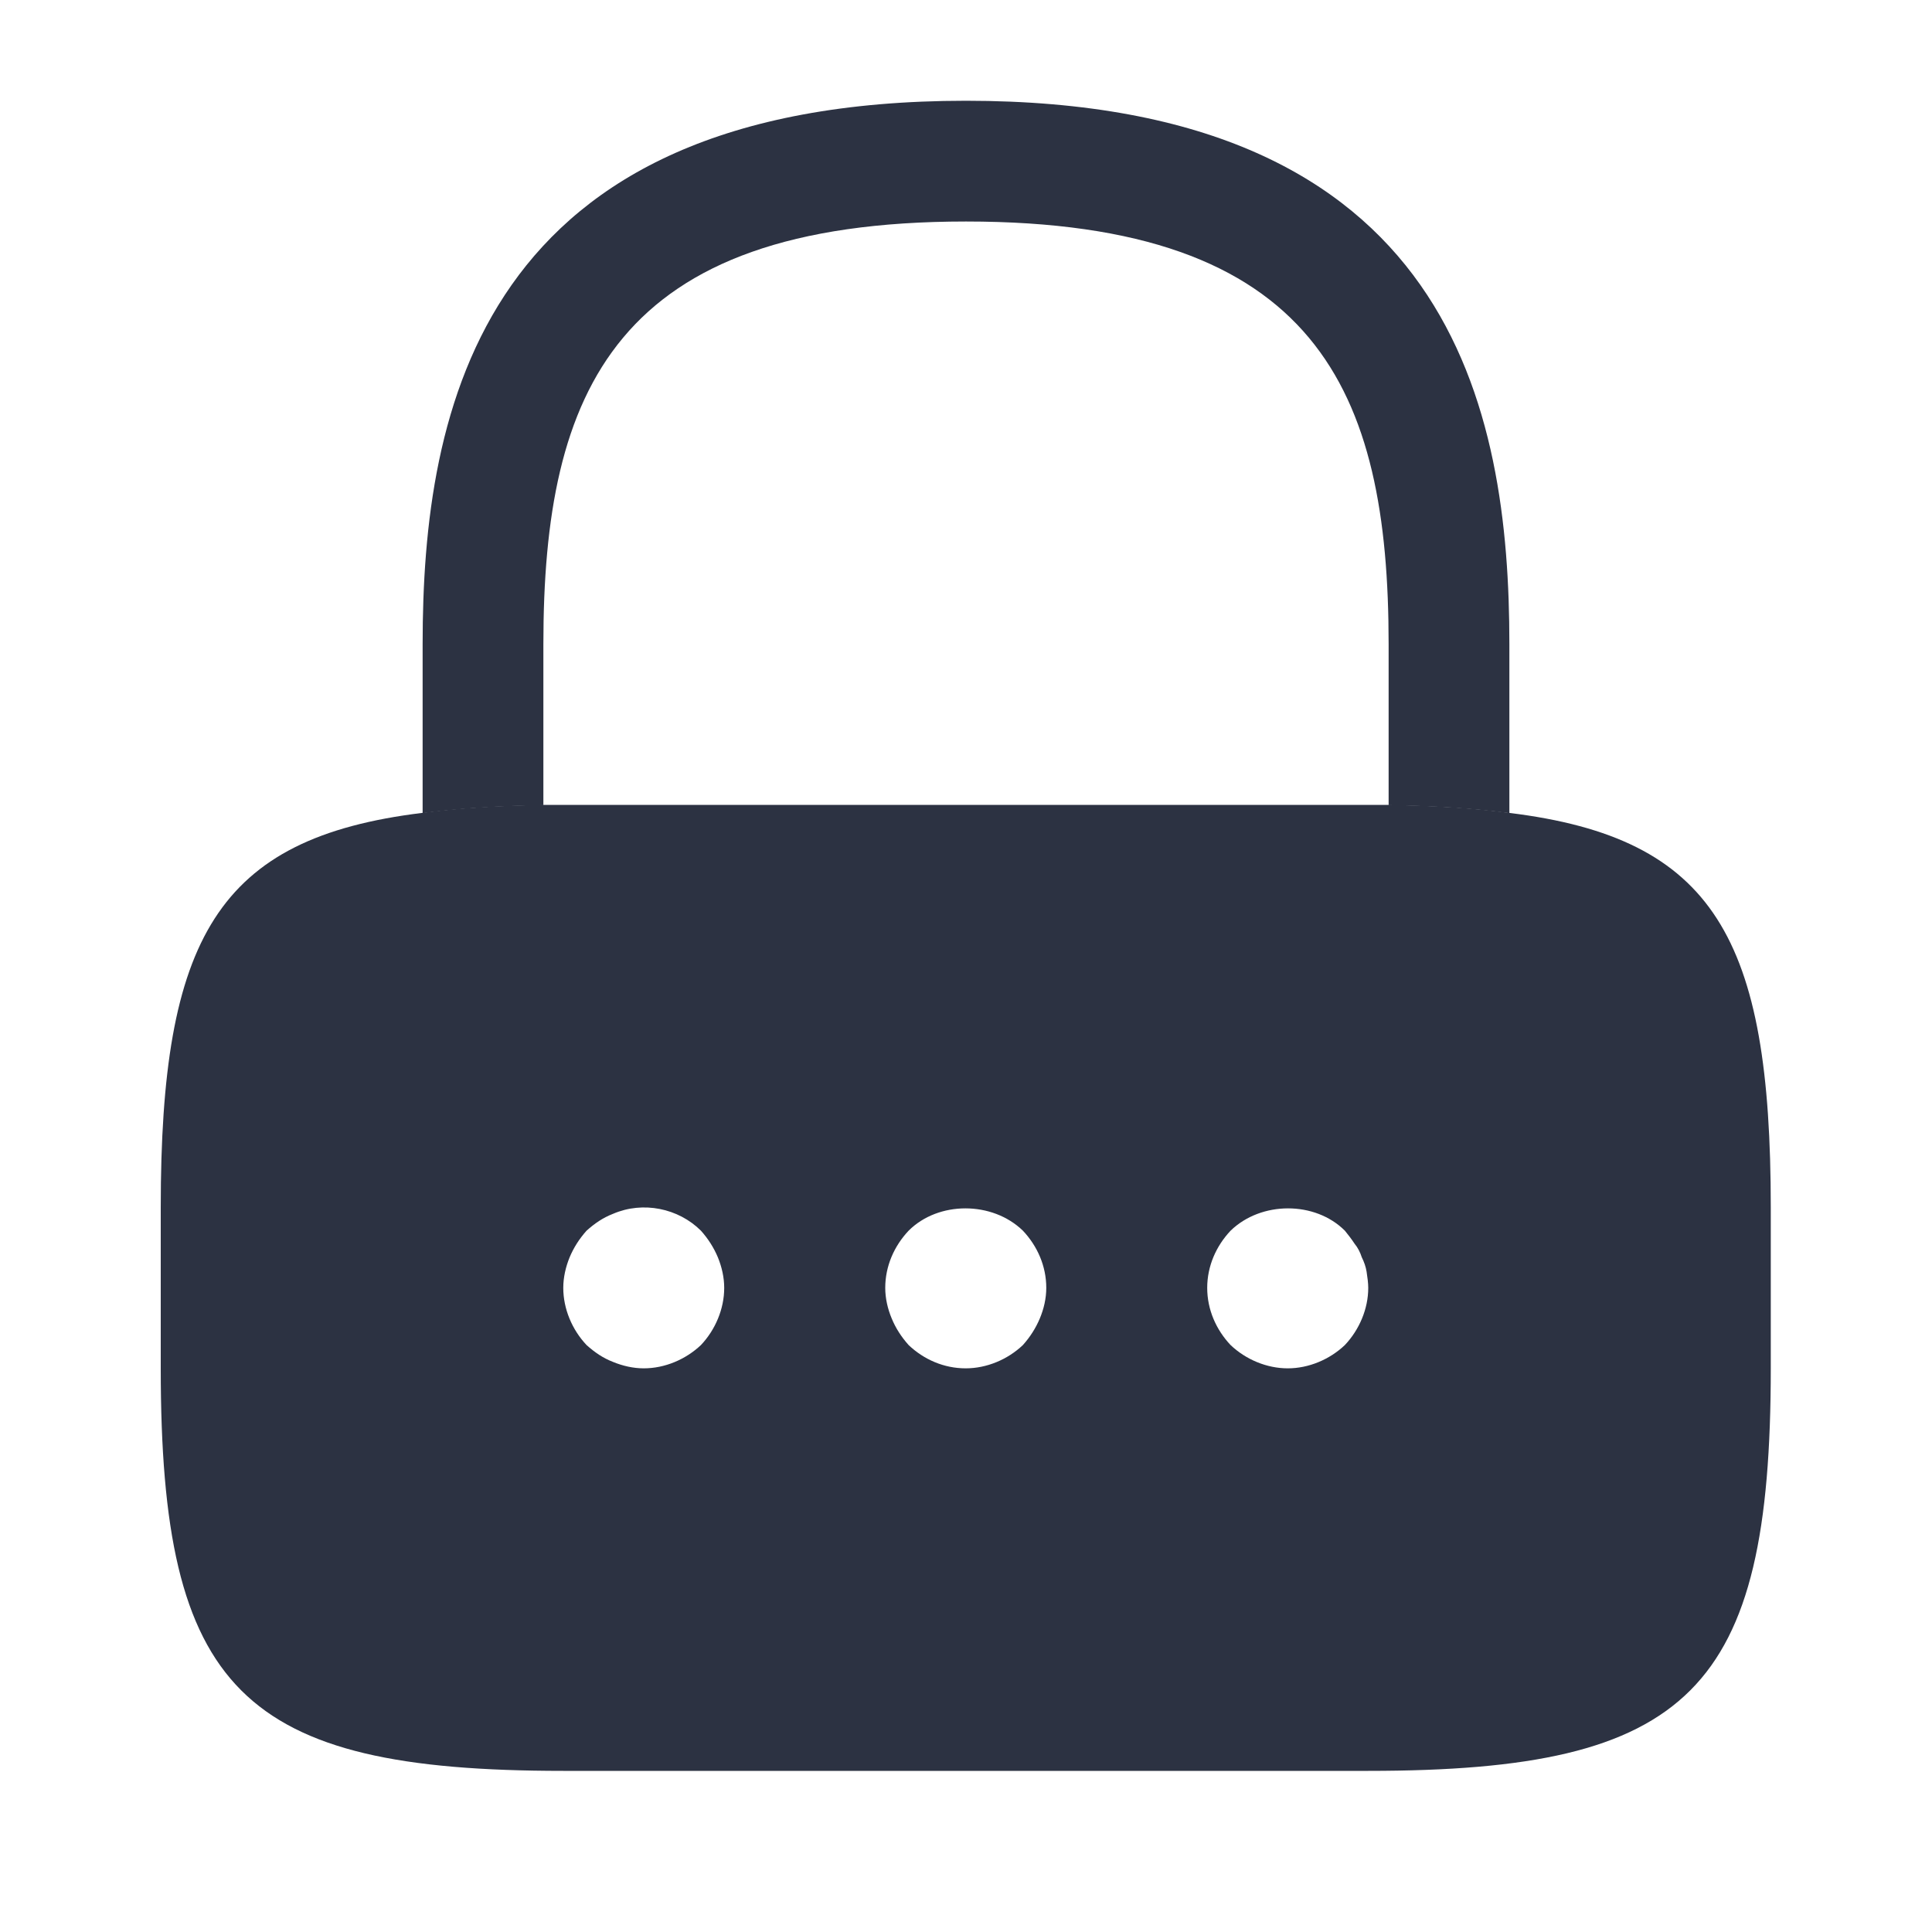
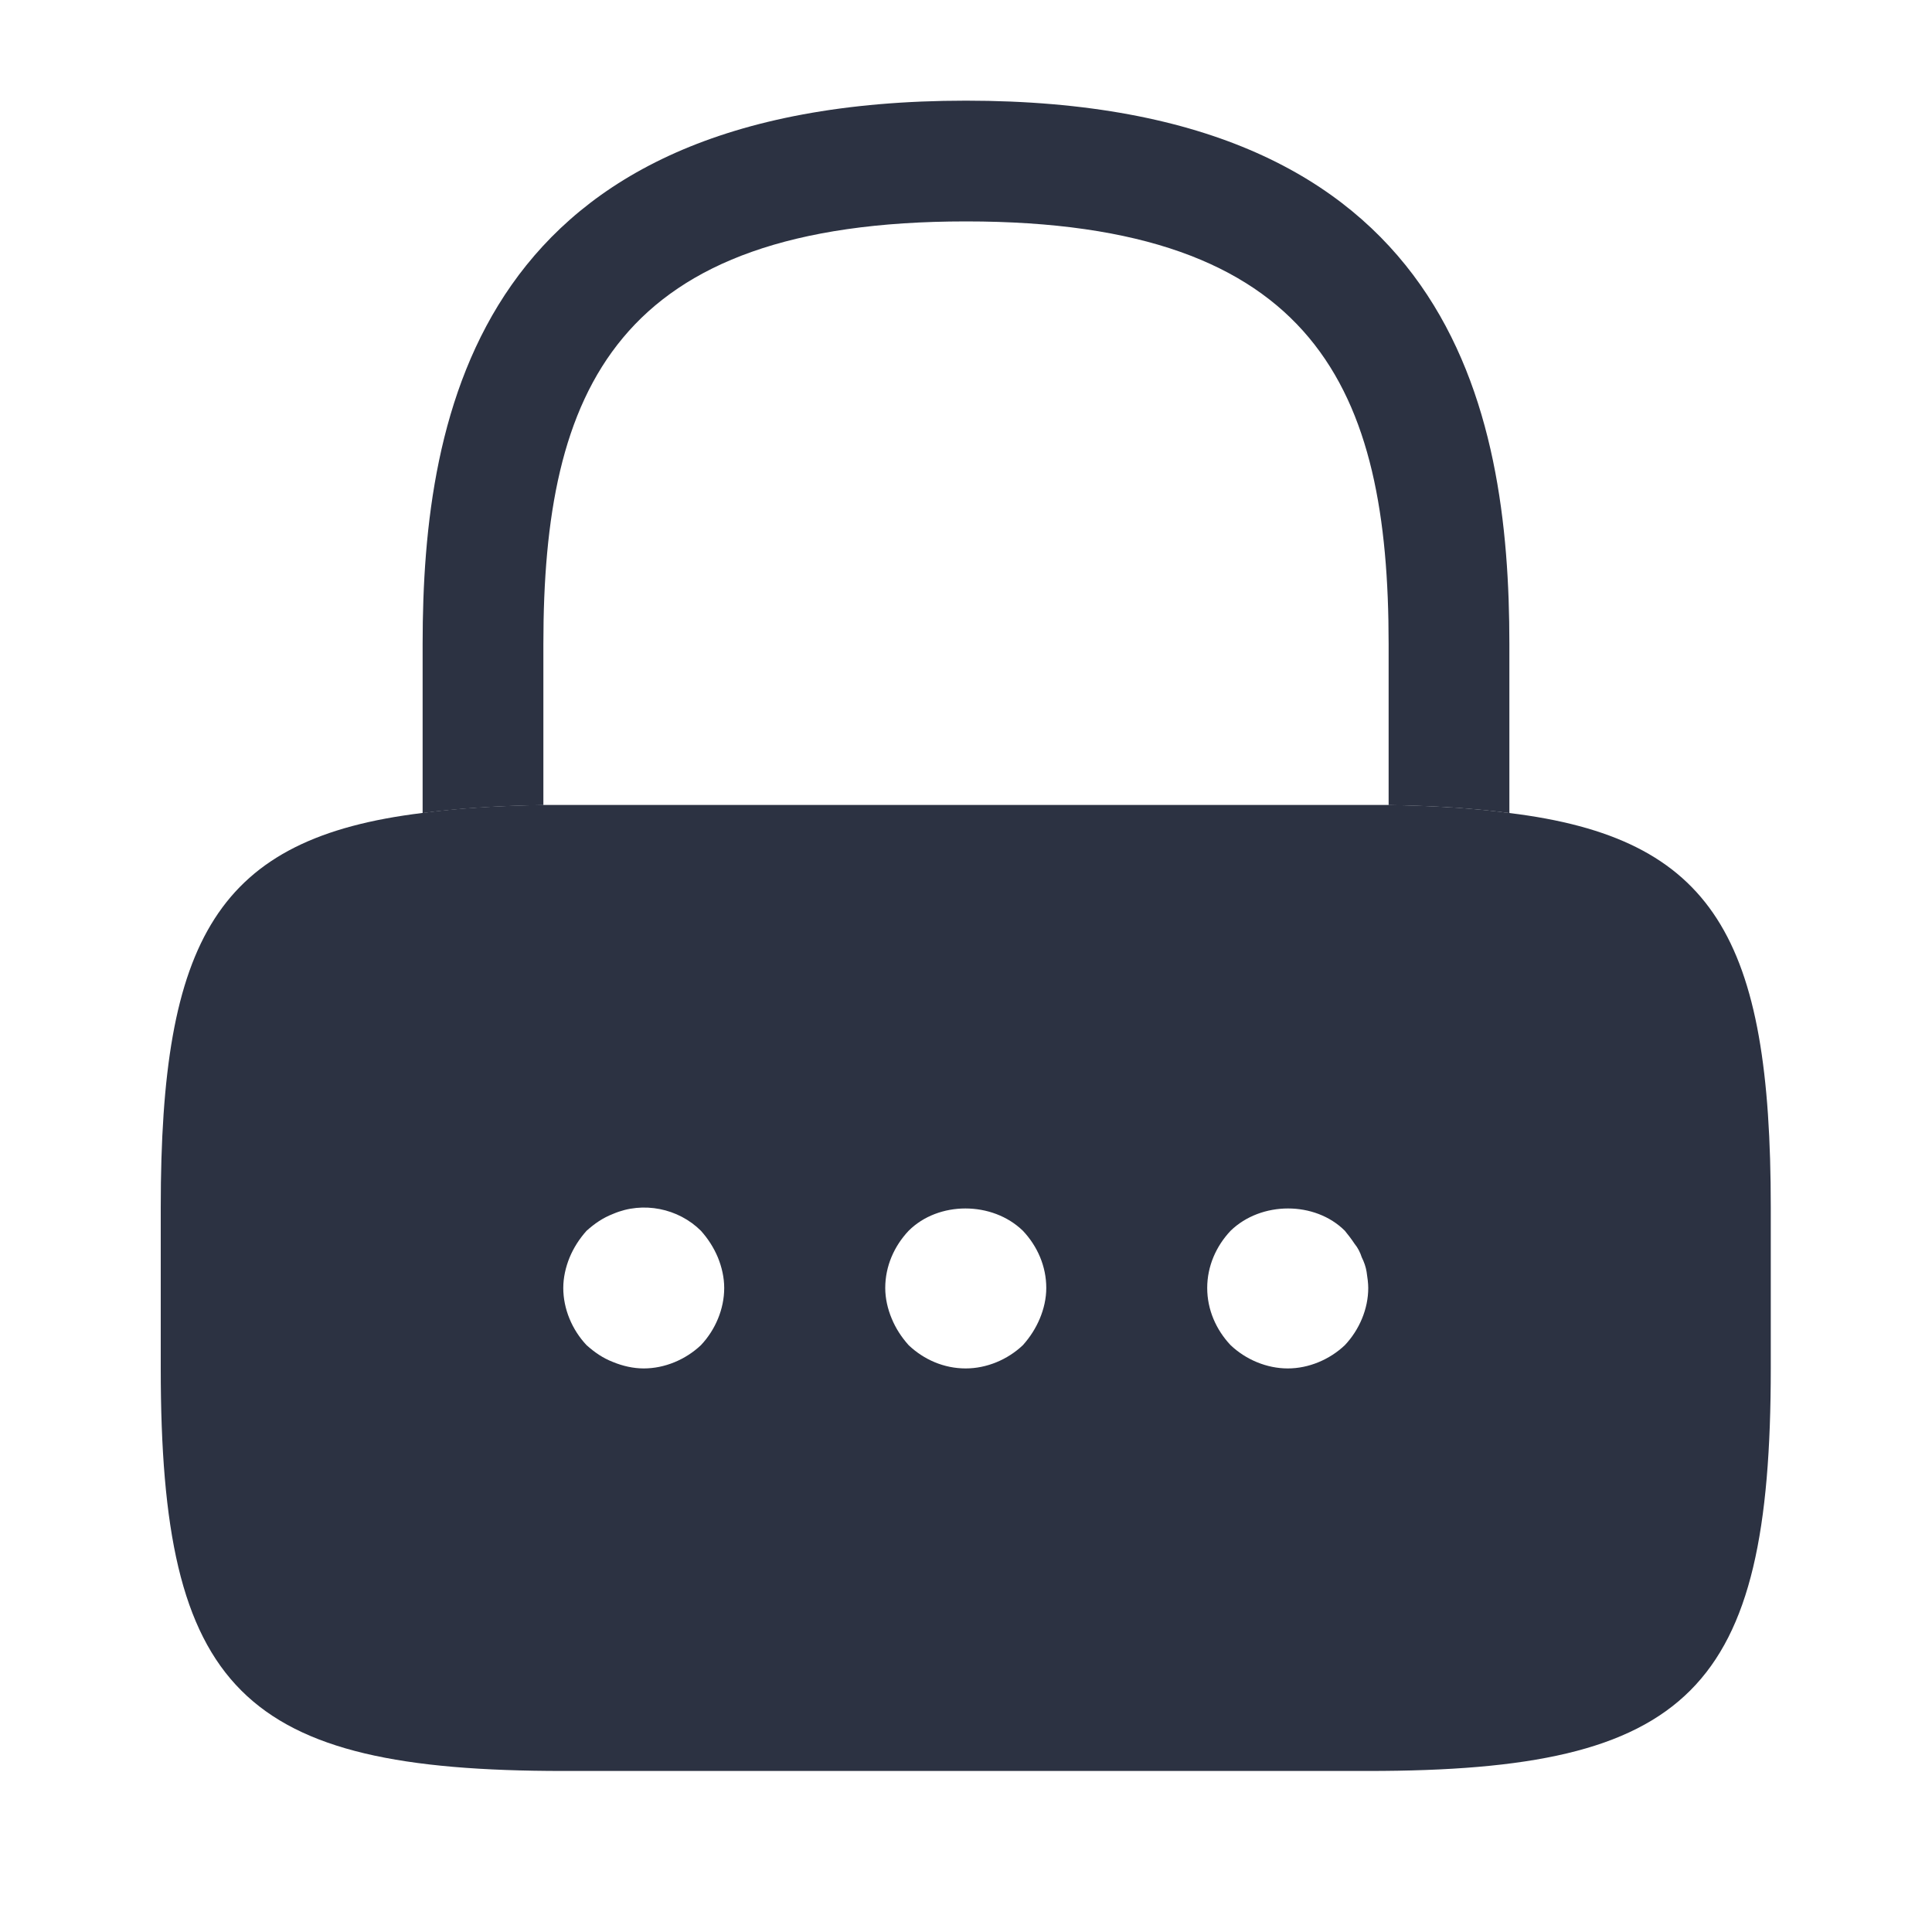
<svg xmlns="http://www.w3.org/2000/svg" preserveAspectRatio="none" overflow="visible" style="display: block;" width="20" height="20" viewBox="0 0 20 20" fill="none">
  <g id="lock">
    <g id="Vector" opacity="0">
</g>
-     <path id="Vector_2" d="M15.625 6.668V8.418C15.258 8.368 14.842 8.343 14.375 8.335V6.668C14.375 4.043 13.633 2.293 10 2.293C6.367 2.293 5.625 4.043 5.625 6.668V8.335C5.158 8.343 4.742 8.368 4.375 8.418V6.668C4.375 4.251 4.958 1.043 10 1.043C15.042 1.043 15.625 4.251 15.625 6.668Z" fill="#2C3242" />
-     <path id="Vector_3" d="M15.622 8.415C15.256 8.365 14.839 8.34 14.372 8.332H5.622C5.156 8.34 4.739 8.365 4.372 8.415C2.247 8.674 1.664 9.715 1.664 12.499V14.165C1.664 17.499 2.497 18.332 5.831 18.332H14.164C17.497 18.332 18.331 17.499 18.331 14.165V12.499C18.331 9.715 17.747 8.674 15.622 8.415ZM7.256 13.924C7.097 14.074 6.881 14.165 6.664 14.165C6.556 14.165 6.447 14.14 6.347 14.099C6.239 14.057 6.156 13.999 6.072 13.924C5.922 13.765 5.831 13.549 5.831 13.332C5.831 13.224 5.856 13.115 5.897 13.015C5.939 12.915 5.997 12.824 6.072 12.74C6.156 12.665 6.239 12.607 6.347 12.565C6.656 12.432 7.022 12.507 7.256 12.74C7.331 12.824 7.389 12.915 7.431 13.015C7.472 13.115 7.497 13.224 7.497 13.332C7.497 13.549 7.406 13.765 7.256 13.924ZM10.764 13.649C10.722 13.749 10.664 13.84 10.589 13.924C10.431 14.074 10.214 14.165 9.997 14.165C9.772 14.165 9.564 14.074 9.406 13.924C9.331 13.84 9.272 13.749 9.231 13.649C9.189 13.549 9.164 13.44 9.164 13.332C9.164 13.107 9.256 12.899 9.406 12.74C9.714 12.432 10.272 12.432 10.589 12.74C10.739 12.899 10.831 13.107 10.831 13.332C10.831 13.44 10.806 13.549 10.764 13.649ZM13.922 13.924C13.764 14.074 13.547 14.165 13.331 14.165C13.114 14.165 12.897 14.074 12.739 13.924C12.589 13.765 12.497 13.557 12.497 13.332C12.497 13.107 12.589 12.899 12.739 12.74C13.056 12.432 13.614 12.432 13.922 12.74C13.956 12.782 13.989 12.824 14.022 12.874C14.056 12.915 14.081 12.965 14.097 13.015C14.122 13.065 14.139 13.115 14.147 13.165C14.156 13.224 14.164 13.282 14.164 13.332C14.164 13.549 14.072 13.765 13.922 13.924Z" fill="#2C3242" />
+     <path id="Vector_2" d="M15.625 6.667V8.417C15.258 8.367 14.842 8.342 14.375 8.334V6.667C14.375 4.042 13.633 2.292 10 2.292C6.367 2.292 5.625 4.042 5.625 6.667V8.334C5.158 8.342 4.742 8.367 4.375 8.417V6.667C4.375 4.25 4.958 1.042 10 1.042C15.042 1.042 15.625 4.25 15.625 6.667Z" fill="#2C3242" />
+     <path id="Vector_3" d="M15.622 8.416C15.256 8.366 14.839 8.341 14.372 8.333H5.622C5.156 8.341 4.739 8.366 4.372 8.416C2.247 8.675 1.664 9.716 1.664 12.5V14.166C1.664 17.5 2.497 18.333 5.831 18.333H14.164C17.497 18.333 18.331 17.5 18.331 14.166V12.5C18.331 9.716 17.747 8.675 15.622 8.416ZM7.256 13.925C7.097 14.075 6.881 14.166 6.664 14.166C6.556 14.166 6.447 14.141 6.347 14.1C6.239 14.058 6.156 14 6.072 13.925C5.922 13.766 5.831 13.55 5.831 13.333C5.831 13.225 5.856 13.116 5.897 13.016C5.939 12.916 5.997 12.825 6.072 12.741C6.156 12.666 6.239 12.608 6.347 12.566C6.656 12.433 7.022 12.508 7.256 12.741C7.331 12.825 7.389 12.916 7.431 13.016C7.472 13.116 7.497 13.225 7.497 13.333C7.497 13.55 7.406 13.766 7.256 13.925ZM10.764 13.65C10.722 13.75 10.664 13.841 10.589 13.925C10.431 14.075 10.214 14.166 9.997 14.166C9.772 14.166 9.564 14.075 9.406 13.925C9.331 13.841 9.272 13.75 9.231 13.65C9.189 13.55 9.164 13.441 9.164 13.333C9.164 13.108 9.256 12.9 9.406 12.741C9.714 12.433 10.272 12.433 10.589 12.741C10.739 12.9 10.831 13.108 10.831 13.333C10.831 13.441 10.806 13.55 10.764 13.65ZM13.922 13.925C13.764 14.075 13.547 14.166 13.331 14.166C13.114 14.166 12.897 14.075 12.739 13.925C12.589 13.766 12.497 13.558 12.497 13.333C12.497 13.108 12.589 12.9 12.739 12.741C13.056 12.433 13.614 12.433 13.922 12.741C13.956 12.783 13.989 12.825 14.022 12.875C14.056 12.916 14.081 12.966 14.097 13.016C14.122 13.066 14.139 13.116 14.147 13.166C14.156 13.225 14.164 13.283 14.164 13.333C14.164 13.55 14.072 13.766 13.922 13.925Z" fill="#2C3242" />
  </g>
</svg>
